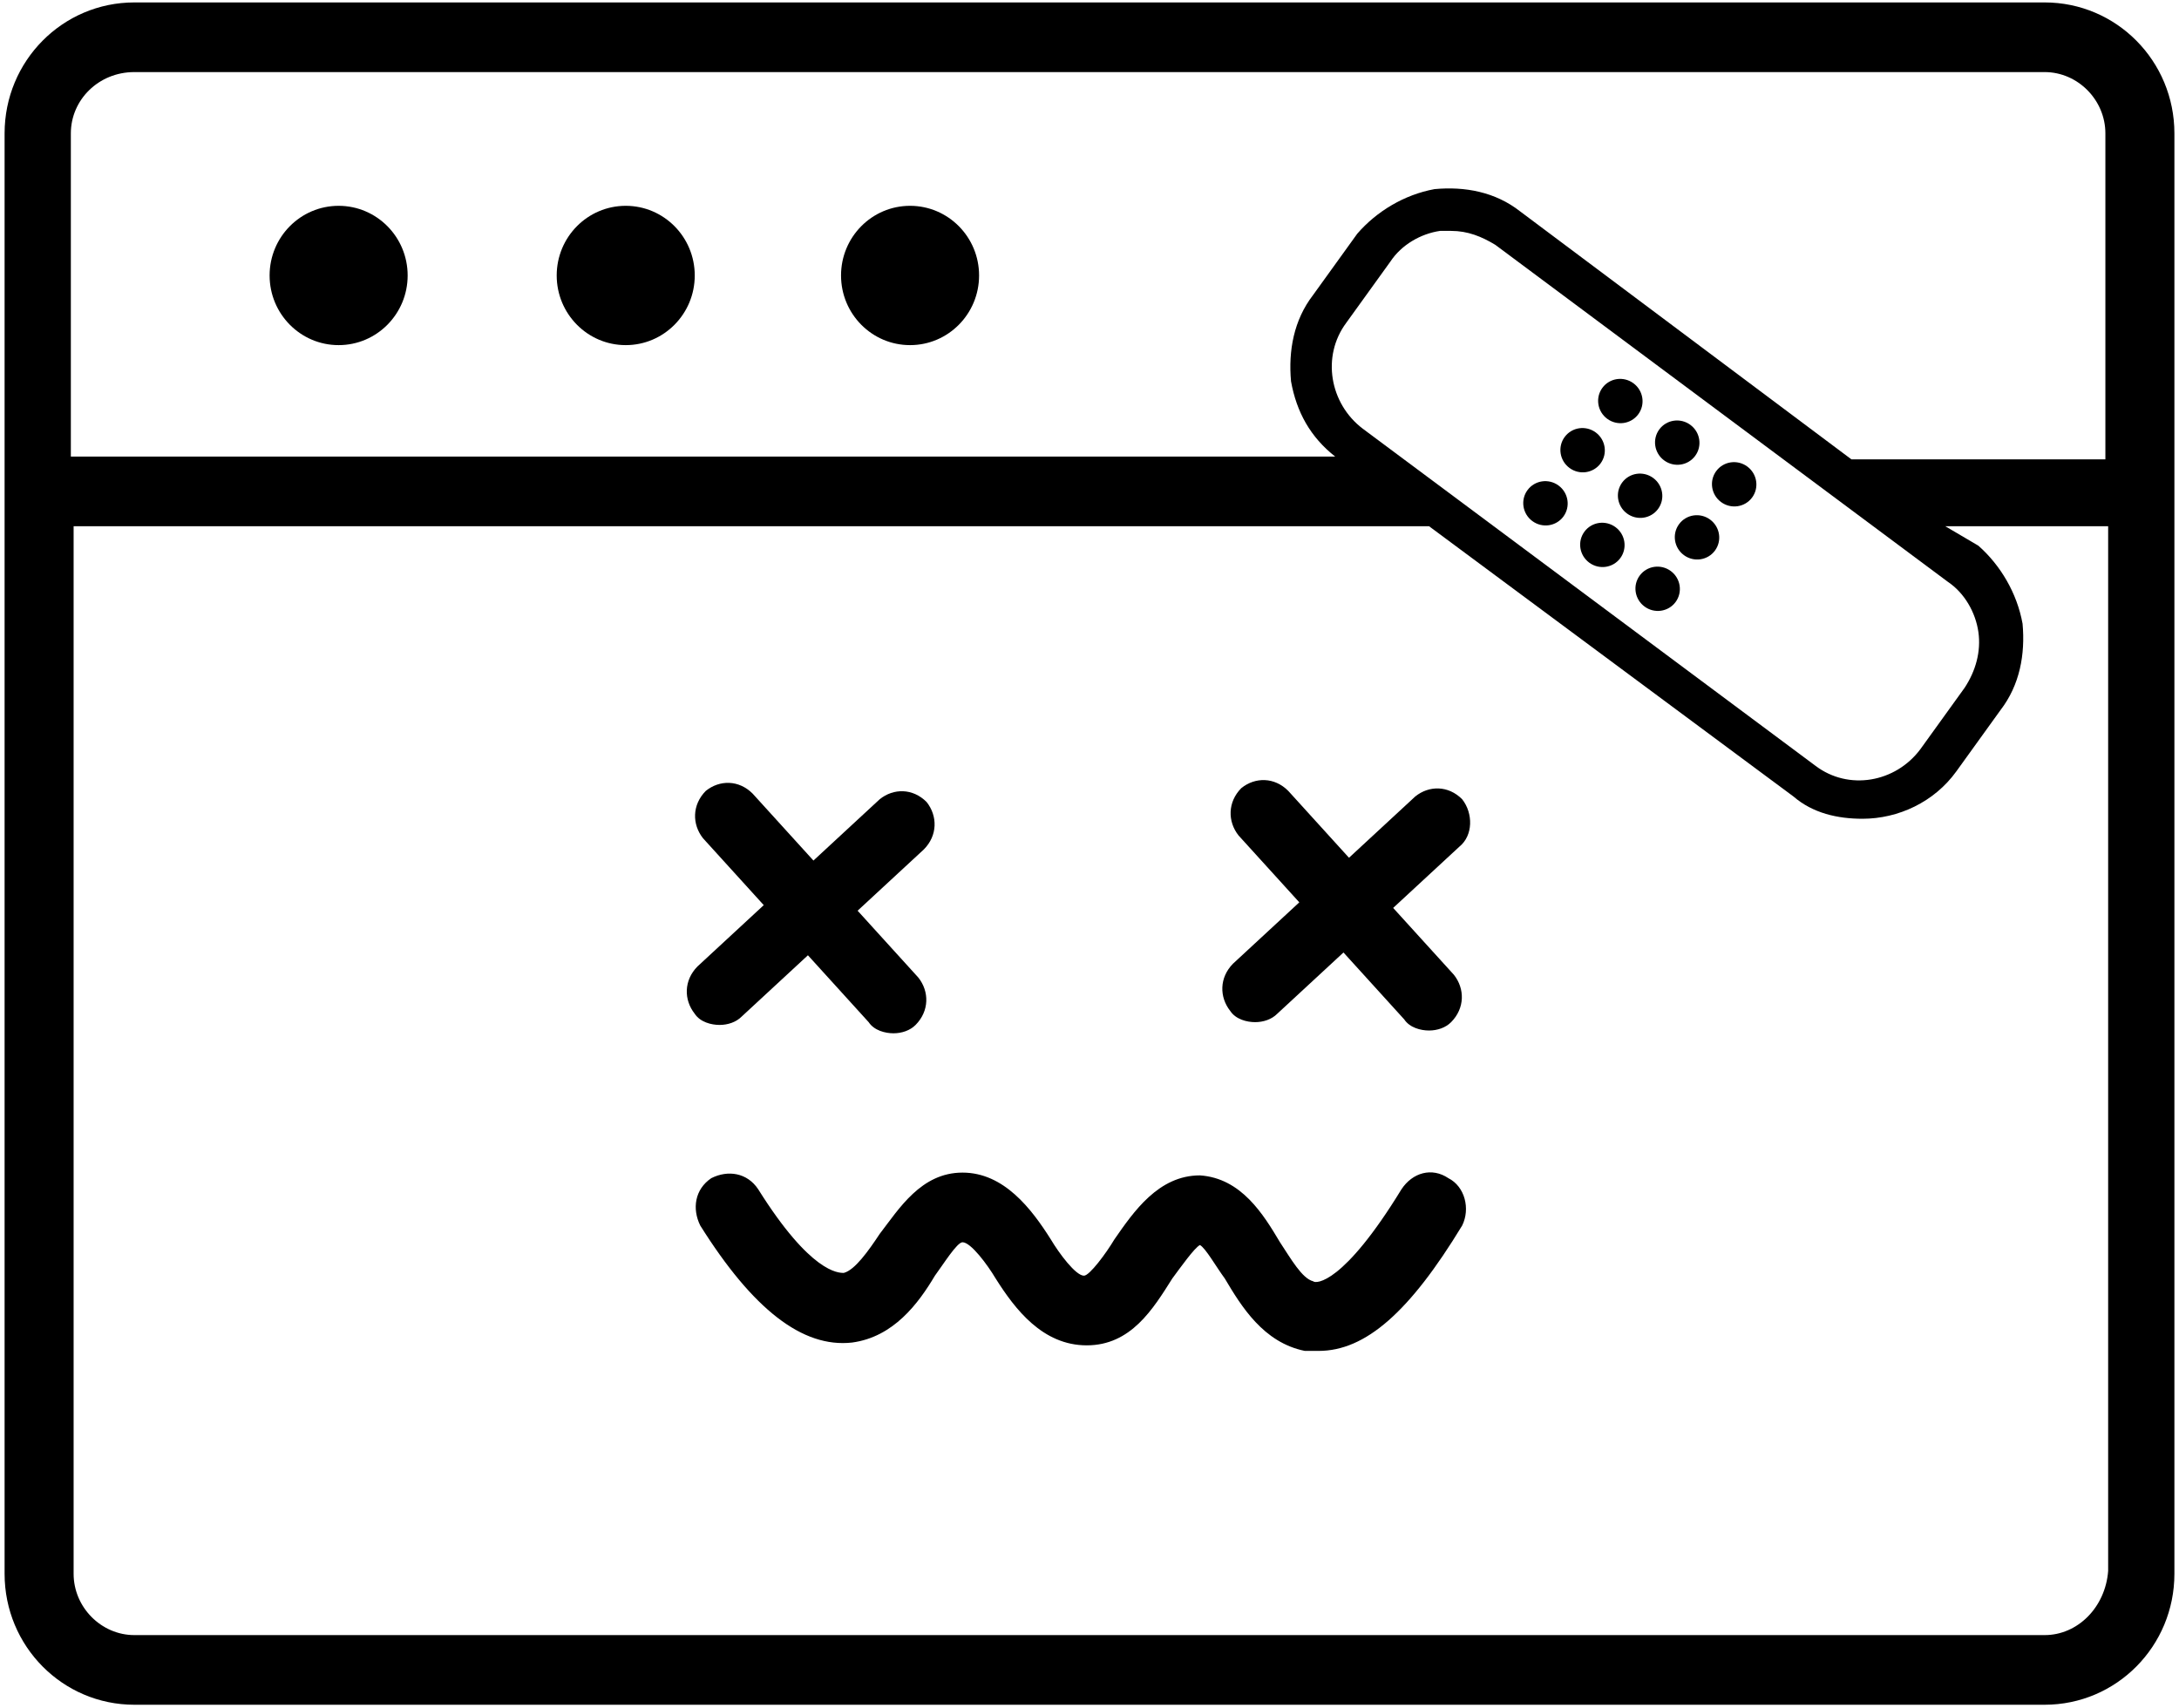
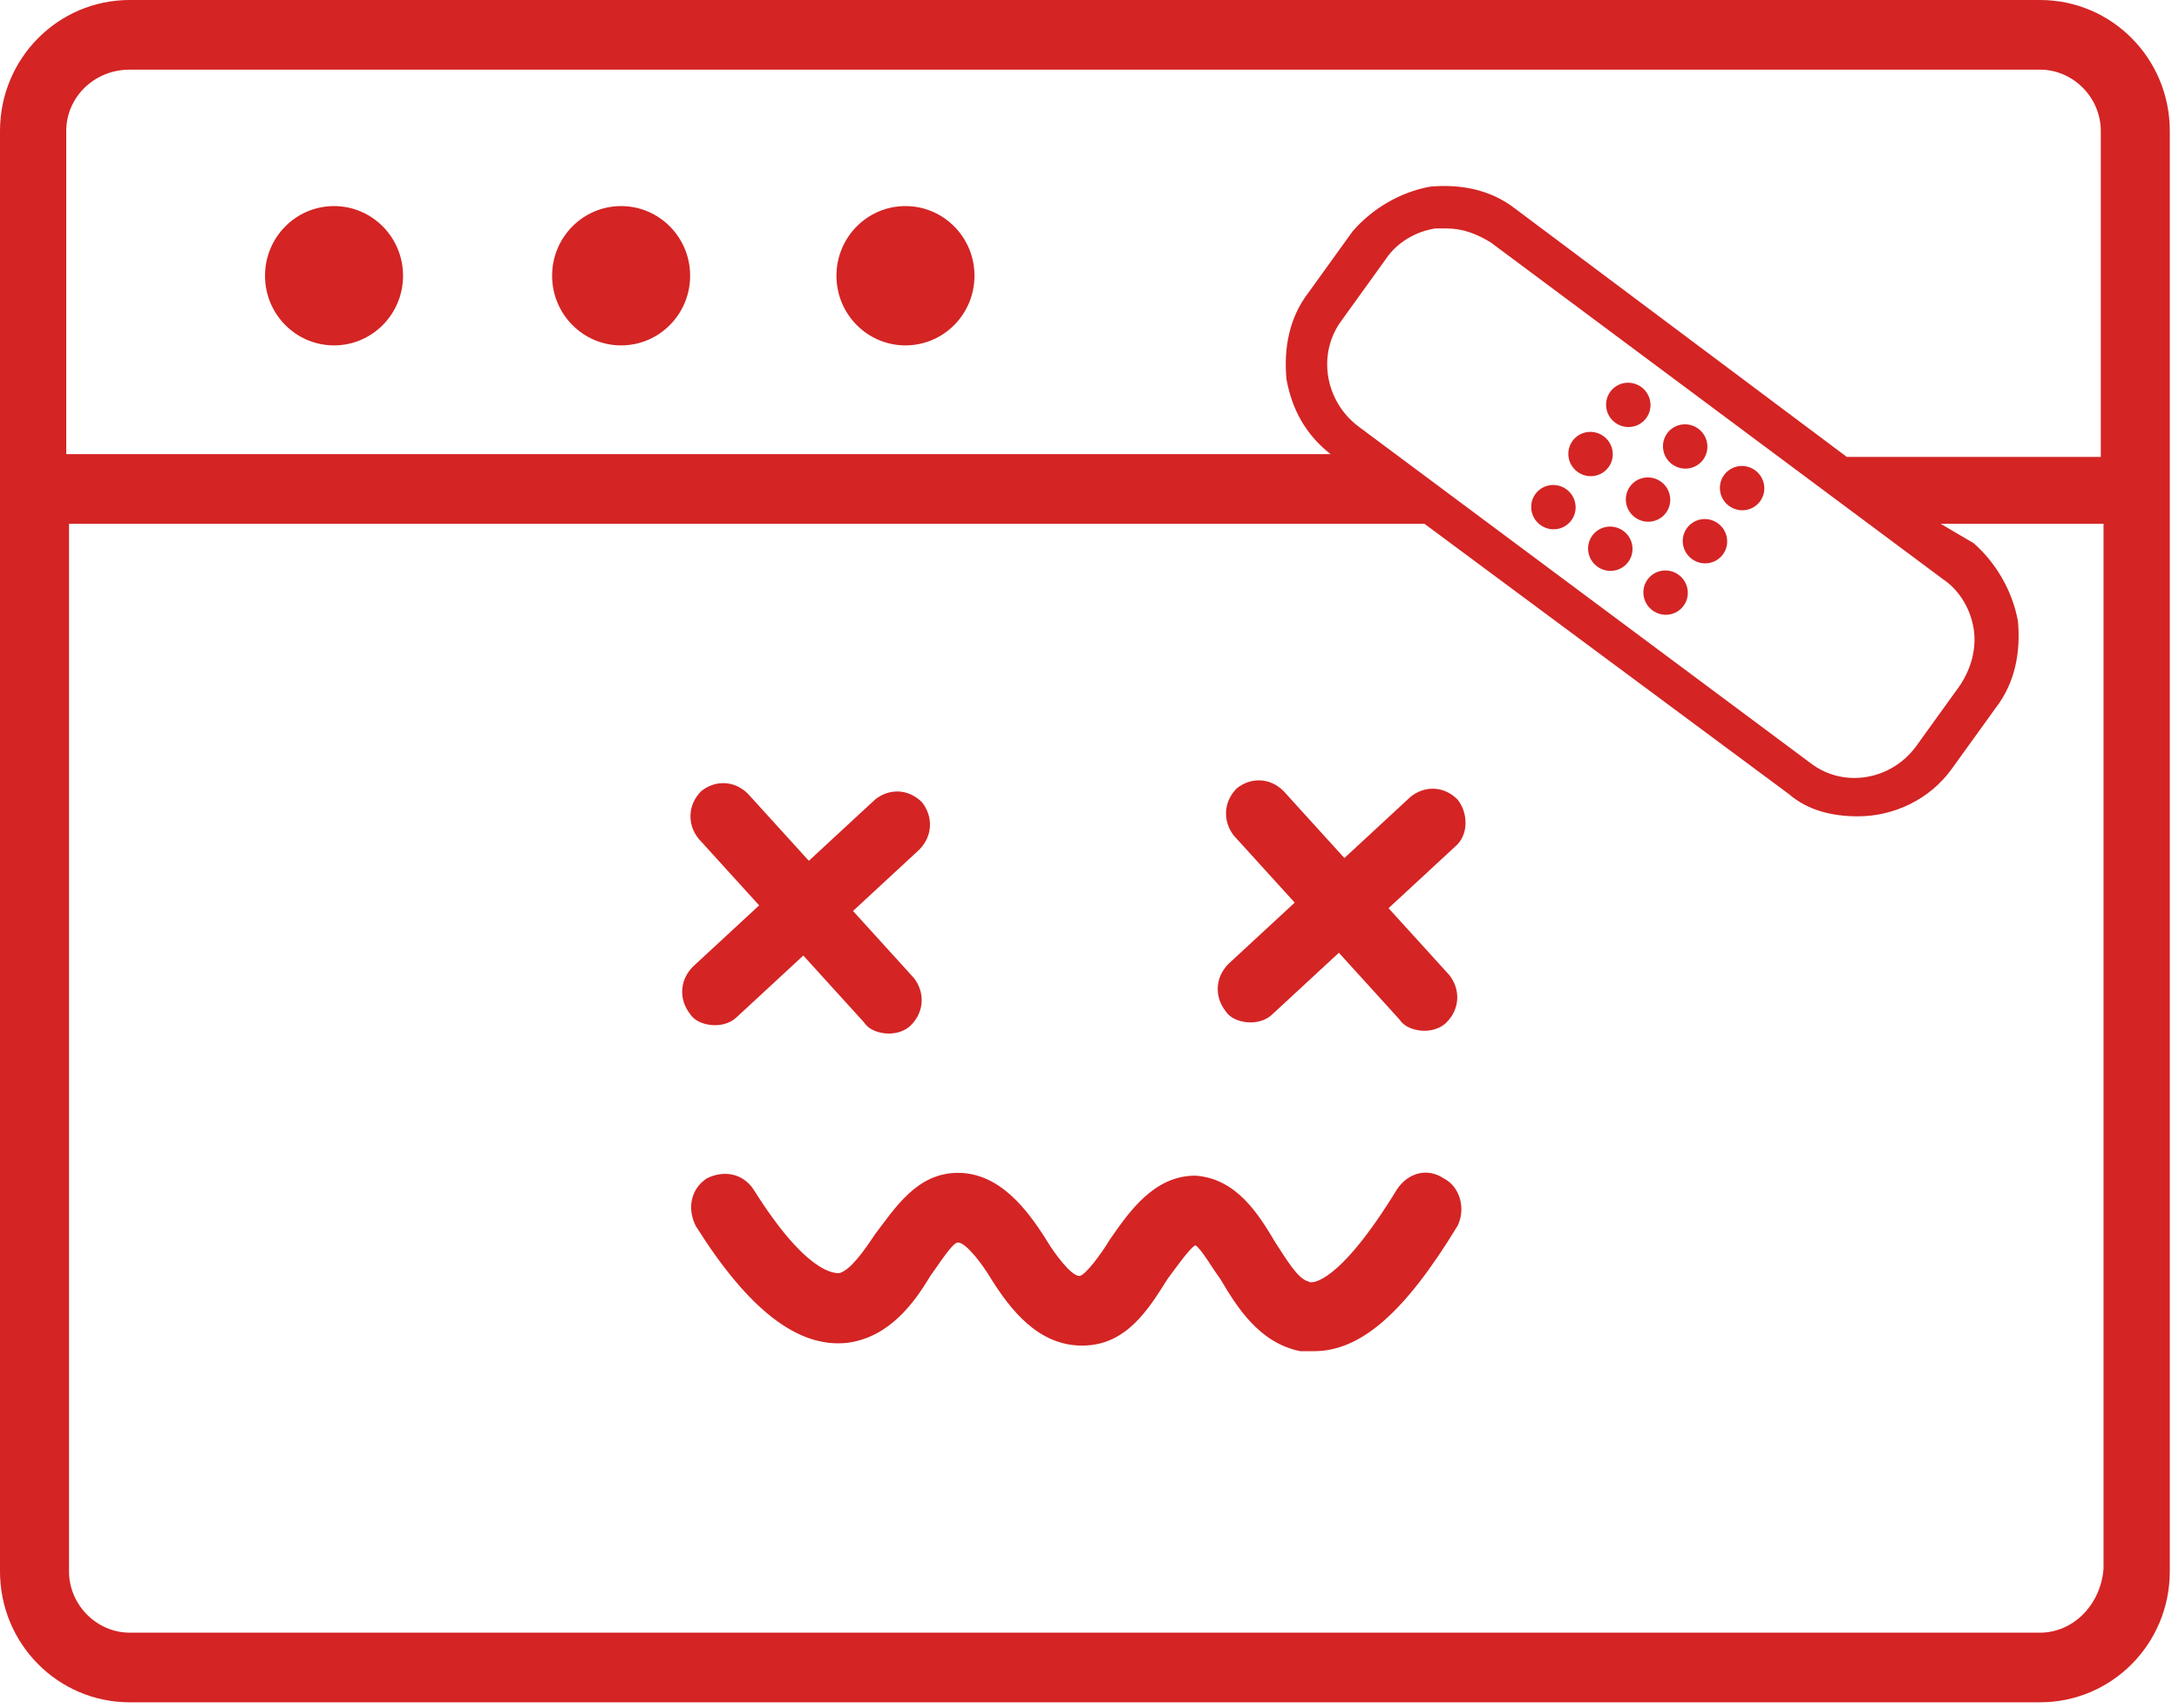
- <svg xmlns="http://www.w3.org/2000/svg" width="148px" height="116px" viewBox="115 212 148 116" version="1.1">
+ <svg xmlns="http://www.w3.org/2000/svg" width="148px" height="116px" viewBox="0 0 148 116" version="1.1">
  <defs />
-   <g id="Group" stroke="none" stroke-width="1" fill="none" fill-rule="evenodd" transform="translate(115, 212)">
-     <path d="M138.875,0.165 L9.125,0.165 C4.25,0.165 0.312,4.14 0.312,9.061 L0.312,106.915 C0.312,111.836 4.25,115.811 9.125,115.811 L138.875,115.811 C143.75,115.811 147.688,111.836 147.688,106.915 L147.688,9.061 C147.688,4.14 143.75,0.165 138.875,0.165 L138.875,0.165 Z M9.125,4.897 L138.875,4.897 C141.125,4.897 143,6.79 143,9.061 L143,31.206 L125.75,31.206 L103.25,14.361 C101.562,13.036 99.5,12.657 97.438,12.847 C95.375,13.225 93.5,14.361 92.188,15.875 L89.188,20.039 C87.875,21.742 87.5,23.824 87.688,25.906 C88.062,27.988 89,29.692 90.688,31.017 L4.812,31.017 L4.812,9.061 C4.812,6.79 6.688,4.897 9.125,4.897 L9.125,4.897 Z M130.438,50.89 C128.75,53.162 125.562,53.729 123.312,52.026 L92.562,29.124 C90.312,27.421 89.75,24.203 91.438,21.932 L94.438,17.768 C95.188,16.632 96.5,15.875 97.812,15.686 L98.562,15.686 C99.688,15.686 100.625,16.064 101.562,16.632 L132.312,39.534 C133.438,40.291 134.188,41.616 134.375,42.941 C134.562,44.266 134.188,45.591 133.438,46.726 L130.438,50.89 L130.438,50.89 Z M138.875,111.079 L9.125,111.079 C6.875,111.079 5,109.186 5,106.915 L5,35.749 L97.062,35.749 L121.812,54.108 C123.125,55.244 124.812,55.622 126.5,55.622 C128.938,55.622 131.375,54.486 132.875,52.405 L135.875,48.241 C137.188,46.537 137.562,44.455 137.375,42.373 C137,40.291 135.875,38.398 134.375,37.073 L132.125,35.749 L143.188,35.749 L143.188,106.726 C143,109.186 141.125,111.079 138.875,111.079 L138.875,111.079 Z" id="Shape" fill="#000000" />
-     <ellipse id="Oval" fill="#000000" cx="23" cy="18.714" rx="4.688" ry="4.732" />
-     <ellipse id="Oval" fill="#000000" cx="42.5" cy="18.714" rx="4.688" ry="4.732" />
-     <ellipse id="Oval" fill="#000000" cx="61.812" cy="18.714" rx="4.688" ry="4.732" />
-     <path d="M47.188,68.871 C47.562,69.439 48.312,69.628 48.875,69.628 C49.438,69.628 50,69.439 50.375,69.06 L54.875,64.896 L59,69.439 C59.375,70.007 60.125,70.196 60.688,70.196 C61.25,70.196 61.812,70.007 62.188,69.628 C63.125,68.682 63.125,67.357 62.375,66.411 L58.25,61.868 L62.75,57.704 C63.688,56.758 63.688,55.433 62.938,54.486 C62,53.54 60.688,53.54 59.75,54.297 L55.25,58.461 L51.125,53.919 C50.188,52.972 48.875,52.972 47.938,53.729 C47,54.676 47,56.001 47.75,56.947 L51.875,61.49 L47.375,65.654 C46.438,66.6 46.438,67.925 47.188,68.871 L47.188,68.871 Z" id="Shape" fill="#000000" />
-     <path d="M99.312,54.297 C98.375,53.351 97.062,53.351 96.125,54.108 L91.625,58.272 L87.5,53.729 C86.562,52.783 85.25,52.783 84.312,53.54 C83.375,54.486 83.375,55.811 84.125,56.758 L88.25,61.3 L83.75,65.464 C82.812,66.411 82.812,67.736 83.562,68.682 C83.938,69.25 84.688,69.439 85.25,69.439 C85.812,69.439 86.375,69.25 86.75,68.871 L91.25,64.707 L95.375,69.25 C95.75,69.818 96.5,70.007 97.062,70.007 C97.625,70.007 98.188,69.818 98.562,69.439 C99.5,68.493 99.5,67.168 98.75,66.221 L94.625,61.679 L99.125,57.515 C100.062,56.758 100.062,55.244 99.312,54.297 L99.312,54.297 Z" id="Shape" fill="#000000" />
-     <path d="M98.375,80.038 C97.25,79.281 95.938,79.66 95.188,80.795 C91.25,87.231 89.375,87.231 89.188,87.041 C88.438,86.852 87.688,85.527 86.938,84.392 C85.812,82.499 84.312,80.038 81.5,79.849 C78.688,79.849 77,82.31 75.688,84.202 C75.125,85.149 74,86.663 73.625,86.663 L73.625,86.663 C73.062,86.663 71.938,85.149 71.375,84.202 C70.062,82.12 68.188,79.66 65.375,79.66 L65.375,79.66 C62.562,79.66 61.062,82.12 59.75,83.824 C59,84.959 58.062,86.284 57.312,86.474 C56.938,86.474 55.062,86.474 51.5,80.795 C50.75,79.66 49.438,79.47 48.312,80.038 C47.188,80.795 47,82.12 47.562,83.256 C51.125,88.934 54.5,91.584 57.875,91.205 C60.688,90.827 62.375,88.556 63.5,86.663 C64.062,85.906 65,84.392 65.375,84.392 L65.375,84.392 C65.938,84.392 67.062,85.906 67.625,86.852 C68.938,88.934 70.812,91.395 73.812,91.395 C76.812,91.395 78.312,88.934 79.625,86.852 C80.188,86.095 81.125,84.77 81.5,84.581 C81.875,84.77 82.625,86.095 83.188,86.852 C84.312,88.745 85.812,91.205 88.625,91.773 L89.562,91.773 C92.75,91.773 95.75,89.123 99.312,83.256 C99.875,82.12 99.5,80.606 98.375,80.038 L98.375,80.038 Z" id="Shape" fill="#000000" />
-     <ellipse id="Oval" fill="#000000" transform="translate(110.0554, 27.24383) rotate(-53.50713) translate(-110.0554, -27.24383) " cx="110.055" cy="27.244" rx="1.5" ry="1.514" />
-     <ellipse id="Oval" fill="#000000" transform="translate(113.92, 30.06959) rotate(-53.50713) translate(-113.92, -30.06959) " cx="113.92" cy="30.07" rx="1.5" ry="1.514" />
-     <ellipse id="Oval" fill="#000000" transform="translate(117.7865, 32.89913) rotate(-53.50713) translate(-117.7865, -32.89913) " cx="117.786" cy="32.9" rx="1.5" ry="1.514" />
-     <ellipse id="Oval" fill="#000000" transform="translate(107.4922, 30.58322) rotate(-53.50713) translate(-107.4922, -30.58322) " cx="107.492" cy="30.584" rx="1.5" ry="1.514" />
-     <ellipse id="Oval" fill="#000000" transform="translate(111.3977, 33.67729) rotate(-53.50713) translate(-111.3977, -33.67729) " cx="111.397" cy="33.678" rx="1.5" ry="1.514" />
-     <ellipse id="Oval" fill="#000000" transform="translate(115.2632, 36.50494) rotate(-53.50713) translate(-115.2632, -36.50494) " cx="115.263" cy="36.505" rx="1.5" ry="1.514" />
-     <ellipse id="Oval" fill="#000000" transform="translate(104.9698, 34.19073) rotate(-53.50713) translate(-104.9698, -34.19073) " cx="104.969" cy="34.191" rx="1.5" ry="1.514" />
-     <ellipse id="Oval" fill="#000000" transform="translate(108.8344, 37.01649) rotate(-53.50713) translate(-108.8344, -37.01649) " cx="108.834" cy="37.017" rx="1.5" ry="1.514" />
-     <ellipse id="Oval" fill="#000000" transform="translate(112.5892, 39.99819) rotate(-53.50713) translate(-112.5892, -39.99819) " cx="112.589" cy="39.999" rx="1.5" ry="1.514" />
+   <g id="Page-1" stroke="none" stroke-width="1" fill="none" fill-rule="evenodd">
+     <g id="404" transform="translate(0, -14)" fill="#D42424">
+       <g id="Page-1">
+         <g id="Artboard">
+           <path d="M138.562,14 L8.812,14 C3.938,14 0,17.975 0,22.896 L0,120.75 C0,125.671 3.938,129.645 8.812,129.645 L138.562,129.645 C143.438,129.645 147.375,125.671 147.375,120.75 L147.375,22.896 C147.375,17.975 143.438,14 138.562,14 L138.562,14 L138.562,14 Z M8.812,18.732 L138.562,18.732 C140.812,18.732 142.688,20.625 142.688,22.896 L142.688,45.041 L125.438,45.041 L102.938,28.195 C101.25,26.871 99.188,26.492 97.125,26.681 C95.062,27.06 93.188,28.195 91.875,29.71 L88.875,33.874 C87.562,35.577 87.188,37.659 87.375,39.741 C87.75,41.823 88.688,43.526 90.375,44.851 L4.5,44.851 L4.5,22.896 C4.5,20.625 6.375,18.732 8.812,18.732 Z M22.688,37.464 C25.276,37.464 27.375,35.345 27.375,32.732 C27.375,30.119 25.276,28 22.688,28 C20.099,28 18,30.119 18,32.732 C18,35.345 20.099,37.464 22.688,37.464 Z M61.5,37.464 C64.089,37.464 66.188,35.345 66.188,32.732 C66.188,30.119 64.089,28 61.5,28 C58.911,28 56.812,30.119 56.812,32.732 C56.812,35.345 58.911,37.464 61.5,37.464 Z M42.188,37.464 C44.776,37.464 46.875,35.345 46.875,32.732 C46.875,30.119 44.776,28 42.188,28 C39.599,28 37.5,30.119 37.5,32.732 C37.5,35.345 39.599,37.464 42.188,37.464 Z M130.125,64.725 C128.438,66.996 125.25,67.564 123,65.861 L92.25,42.959 C90,41.255 89.438,38.038 91.125,35.766 L94.125,31.602 C94.875,30.467 96.188,29.71 97.5,29.52 L98.25,29.52 C99.375,29.52 100.312,29.899 101.25,30.467 L132,53.369 C133.125,54.126 133.875,55.451 134.062,56.776 C134.25,58.1 133.875,59.425 133.125,60.561 L130.125,64.725 L130.125,64.725 L130.125,64.725 Z M138.562,124.914 L8.812,124.914 C6.562,124.914 4.688,123.021 4.688,120.75 L4.688,49.583 L96.75,49.583 L121.5,67.943 C122.812,69.078 124.5,69.457 126.188,69.457 C128.625,69.457 131.062,68.321 132.562,66.239 L135.562,62.075 C136.875,60.372 137.25,58.29 137.062,56.208 C136.688,54.126 135.562,52.233 134.062,50.908 L131.812,49.583 L142.875,49.583 L142.875,120.56 C142.688,123.021 140.812,124.914 138.562,124.914 Z M46.875,82.889 C47.25,83.457 48,83.646 48.562,83.646 C49.125,83.646 49.688,83.457 50.062,83.078 L54.562,78.914 L58.688,83.457 C59.062,84.025 59.812,84.214 60.375,84.214 C60.938,84.214 61.5,84.025 61.875,83.646 C62.812,82.7 62.812,81.375 62.062,80.428 L57.938,75.886 L62.438,71.722 C63.375,70.776 63.375,69.451 62.625,68.504 C61.688,67.558 60.375,67.558 59.438,68.315 L54.938,72.479 L50.812,67.936 C49.875,66.99 48.562,66.99 47.625,67.747 C46.688,68.694 46.688,70.018 47.438,70.965 L51.562,75.507 L47.062,79.671 C46.125,80.618 46.125,81.943 46.875,82.889 Z M99,68.315 C98.062,67.369 96.75,67.369 95.812,68.126 L91.312,72.29 L87.188,67.747 C86.25,66.801 84.938,66.801 84,67.558 C83.062,68.504 83.062,69.829 83.812,70.776 L87.938,75.318 L83.438,79.482 C82.5,80.428 82.5,81.753 83.25,82.7 C83.625,83.268 84.375,83.457 84.938,83.457 C85.5,83.457 86.062,83.268 86.438,82.889 L90.938,78.725 L95.062,83.268 C95.438,83.835 96.188,84.025 96.75,84.025 C97.312,84.025 97.875,83.835 98.25,83.457 C99.188,82.51 99.188,81.186 98.438,80.239 L94.312,75.697 L98.812,71.533 C99.75,70.776 99.75,69.261 99,68.315 Z M98.062,94.056 C96.938,93.299 95.625,93.677 94.875,94.813 C90.938,101.248 89.062,101.248 88.875,101.059 C88.125,100.87 87.375,99.545 86.625,98.409 C85.5,96.517 84,94.056 81.188,93.867 C78.375,93.867 76.688,96.327 75.375,98.22 C74.812,99.166 73.688,100.681 73.312,100.681 C72.75,100.681 71.625,99.166 71.062,98.22 C69.75,96.138 67.875,93.677 65.062,93.677 C62.25,93.677 60.75,96.138 59.438,97.841 C58.688,98.977 57.75,100.302 57,100.491 C56.625,100.491 54.75,100.491 51.188,94.813 C50.438,93.677 49.125,93.488 48,94.056 C46.875,94.813 46.688,96.138 47.25,97.274 C50.812,102.952 54.188,105.602 57.562,105.223 C60.375,104.845 62.062,102.573 63.188,100.681 C63.75,99.923 64.688,98.409 65.062,98.409 C65.625,98.409 66.75,99.923 67.312,100.87 C68.625,102.952 70.5,105.412 73.5,105.412 C76.5,105.412 78,102.952 79.312,100.87 C79.875,100.113 80.812,98.788 81.188,98.599 C81.562,98.788 82.312,100.113 82.875,100.87 C84,102.763 85.5,105.223 88.312,105.791 L89.25,105.791 C92.438,105.791 95.438,103.141 99,97.274 C99.562,96.138 99.188,94.624 98.062,94.056 Z M111.812,42.406 C112.305,41.74 112.159,40.797 111.487,40.299 C110.815,39.802 109.87,39.939 109.378,40.605 C108.885,41.271 109.031,42.214 109.703,42.711 C110.375,43.208 111.319,43.072 111.812,42.406 Z M115.677,45.231 C116.169,44.565 116.024,43.622 115.352,43.125 C114.679,42.628 113.735,42.764 113.242,43.43 C112.75,44.096 112.895,45.039 113.567,45.537 C114.24,46.034 115.184,45.897 115.677,45.231 Z M119.543,48.061 C120.036,47.395 119.89,46.452 119.218,45.955 C118.546,45.457 117.601,45.594 117.109,46.26 C116.616,46.926 116.762,47.869 117.434,48.366 C118.106,48.864 119.051,48.727 119.543,48.061 Z M109.249,45.745 C109.742,45.079 109.596,44.136 108.924,43.639 C108.251,43.141 107.307,43.278 106.814,43.944 C106.322,44.61 106.467,45.553 107.14,46.05 C107.812,46.548 108.756,46.411 109.249,45.745 Z M113.154,48.839 C113.647,48.173 113.501,47.23 112.829,46.733 C112.157,46.235 111.213,46.372 110.72,47.038 C110.227,47.704 110.373,48.647 111.045,49.144 C111.717,49.642 112.662,49.505 113.154,48.839 Z M117.02,51.667 C117.513,51.001 117.367,50.058 116.695,49.56 C116.022,49.063 115.078,49.2 114.585,49.866 C114.093,50.532 114.238,51.475 114.911,51.972 C115.583,52.469 116.527,52.333 117.02,51.667 Z M106.726,49.352 C107.219,48.686 107.074,47.743 106.401,47.246 C105.729,46.749 104.785,46.886 104.292,47.551 C103.799,48.217 103.945,49.16 104.617,49.658 C105.289,50.155 106.234,50.018 106.726,49.352 Z M110.591,52.178 C111.084,51.512 110.938,50.569 110.266,50.072 C109.594,49.575 108.649,49.711 108.157,50.377 C107.664,51.043 107.81,51.986 108.482,52.484 C109.154,52.981 110.098,52.844 110.591,52.178 Z M114.346,55.16 C114.839,54.494 114.693,53.551 114.021,53.054 C113.348,52.556 112.404,52.693 111.911,53.359 C111.419,54.025 111.564,54.968 112.237,55.465 C112.909,55.963 113.853,55.826 114.346,55.16 Z" id="Combined-Shape" />
+         </g>
+       </g>
+     </g>
  </g>
</svg>
